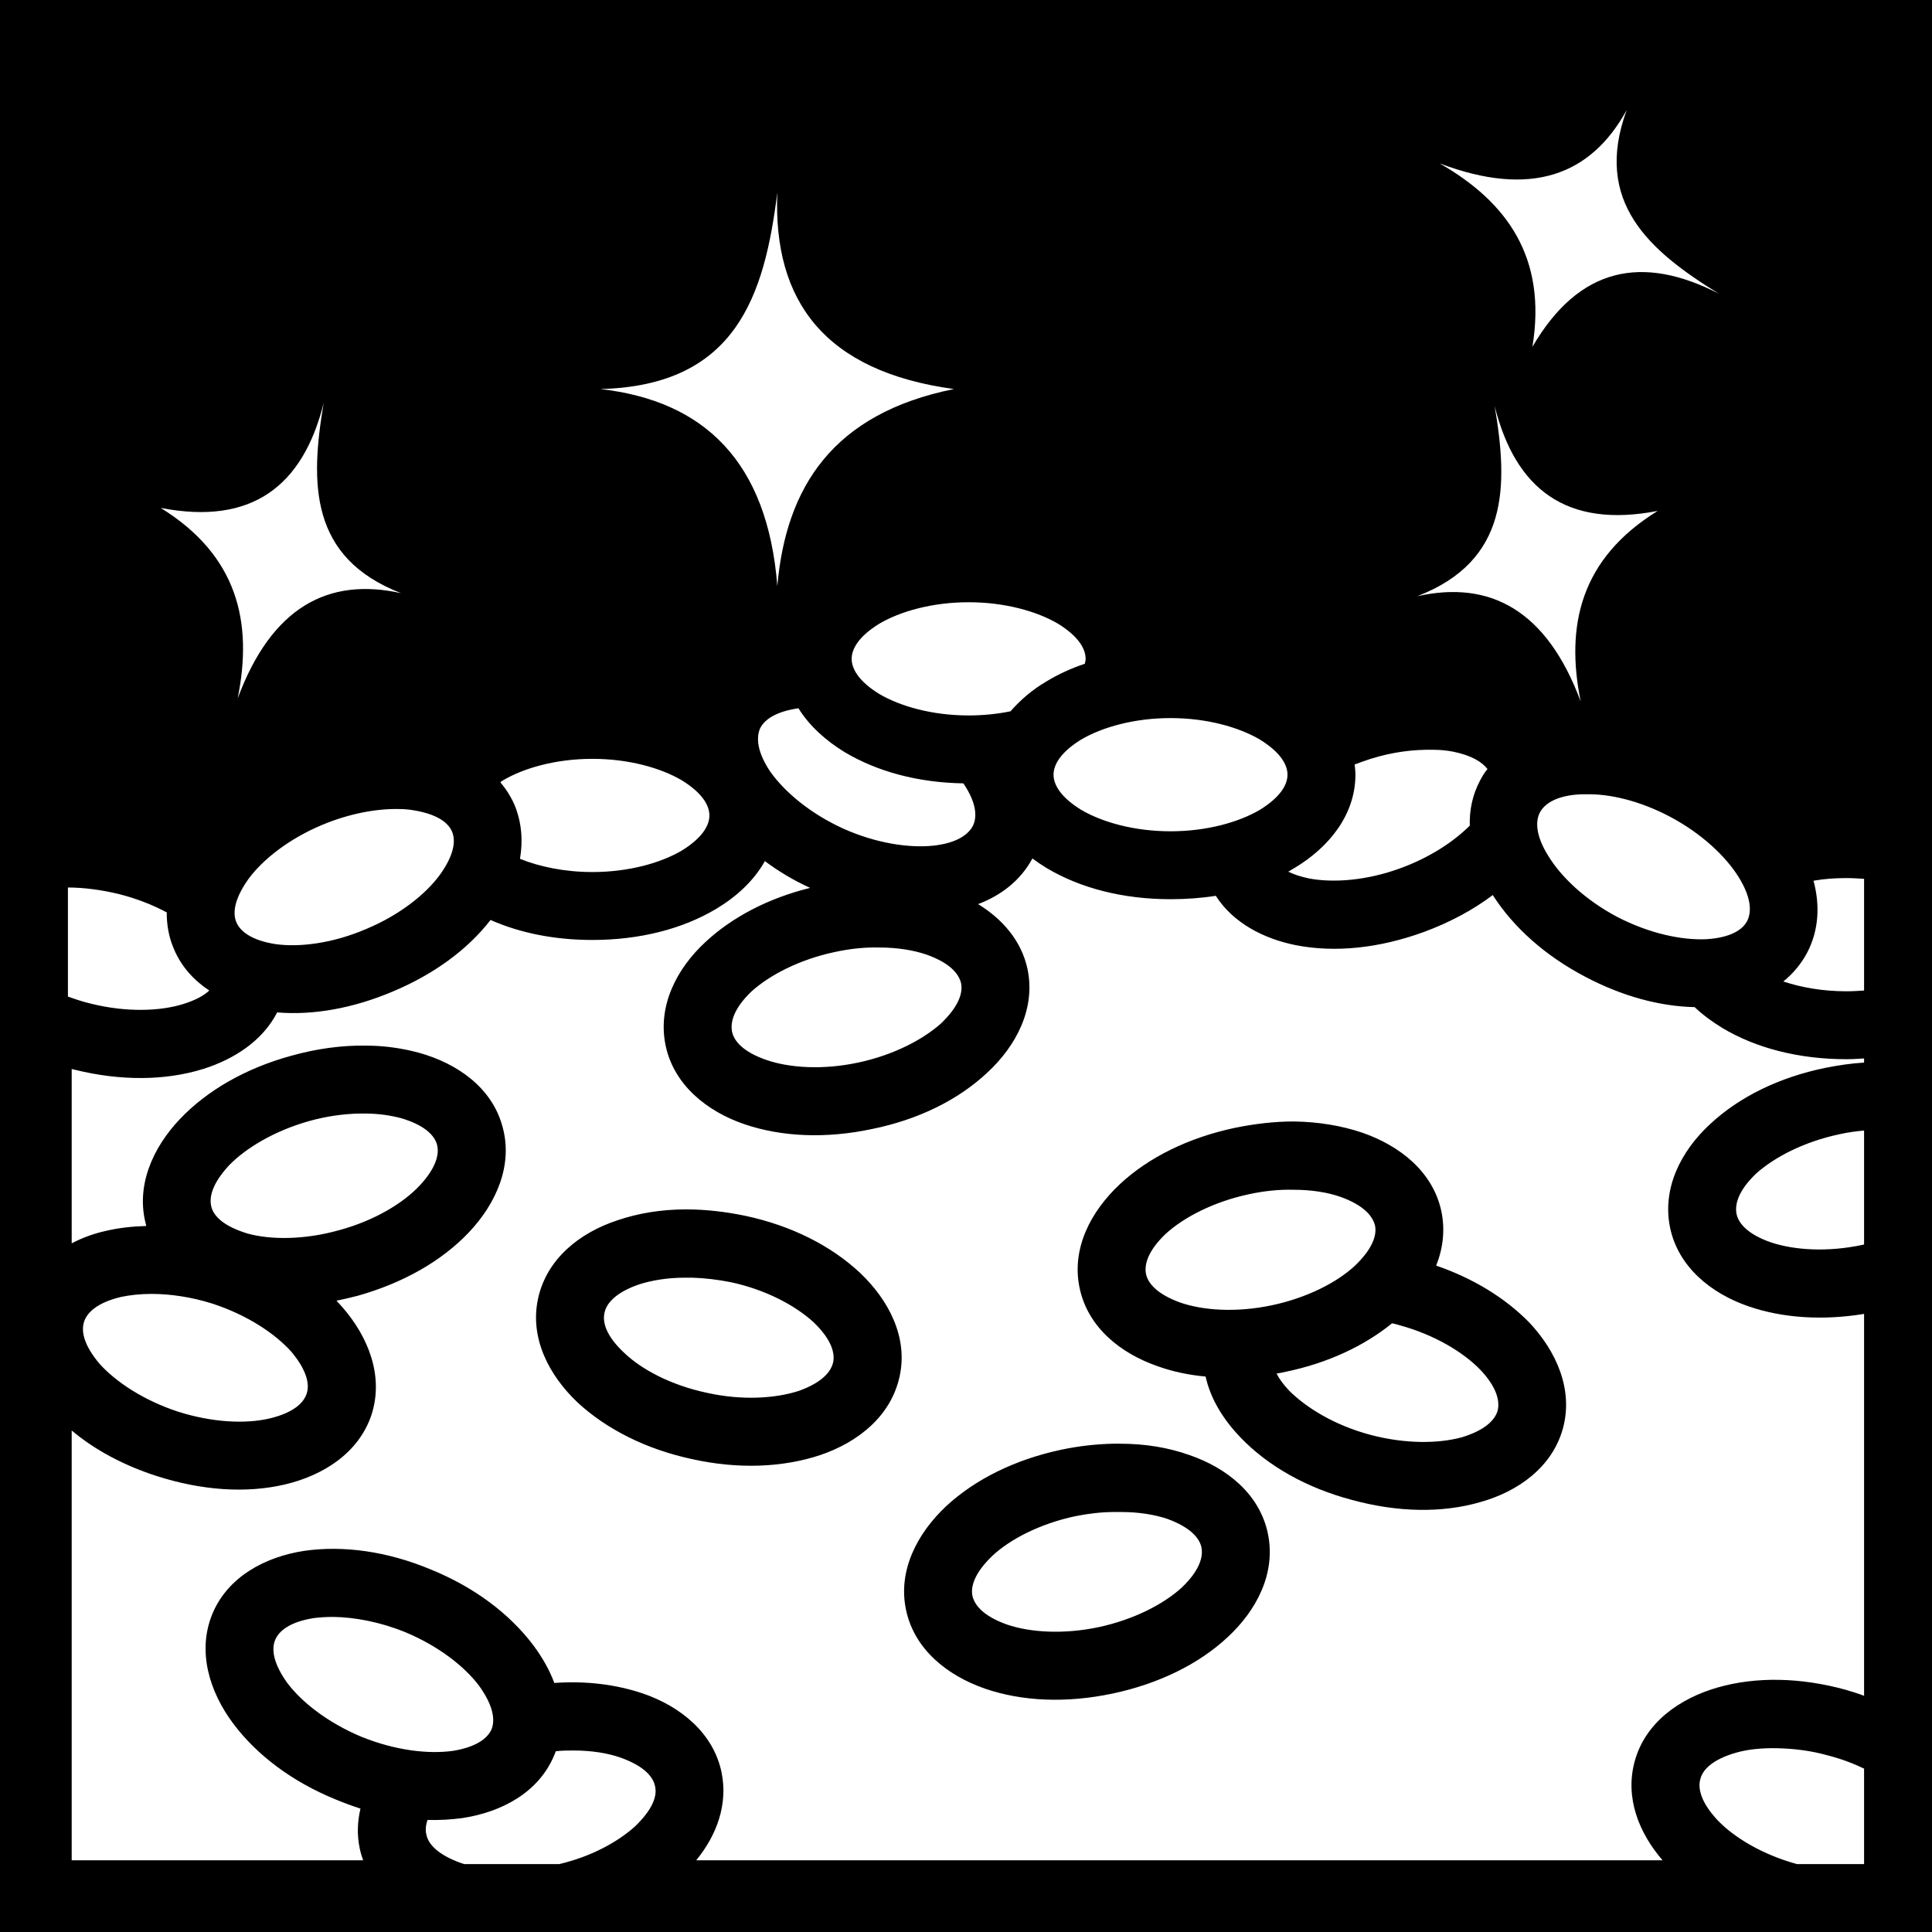
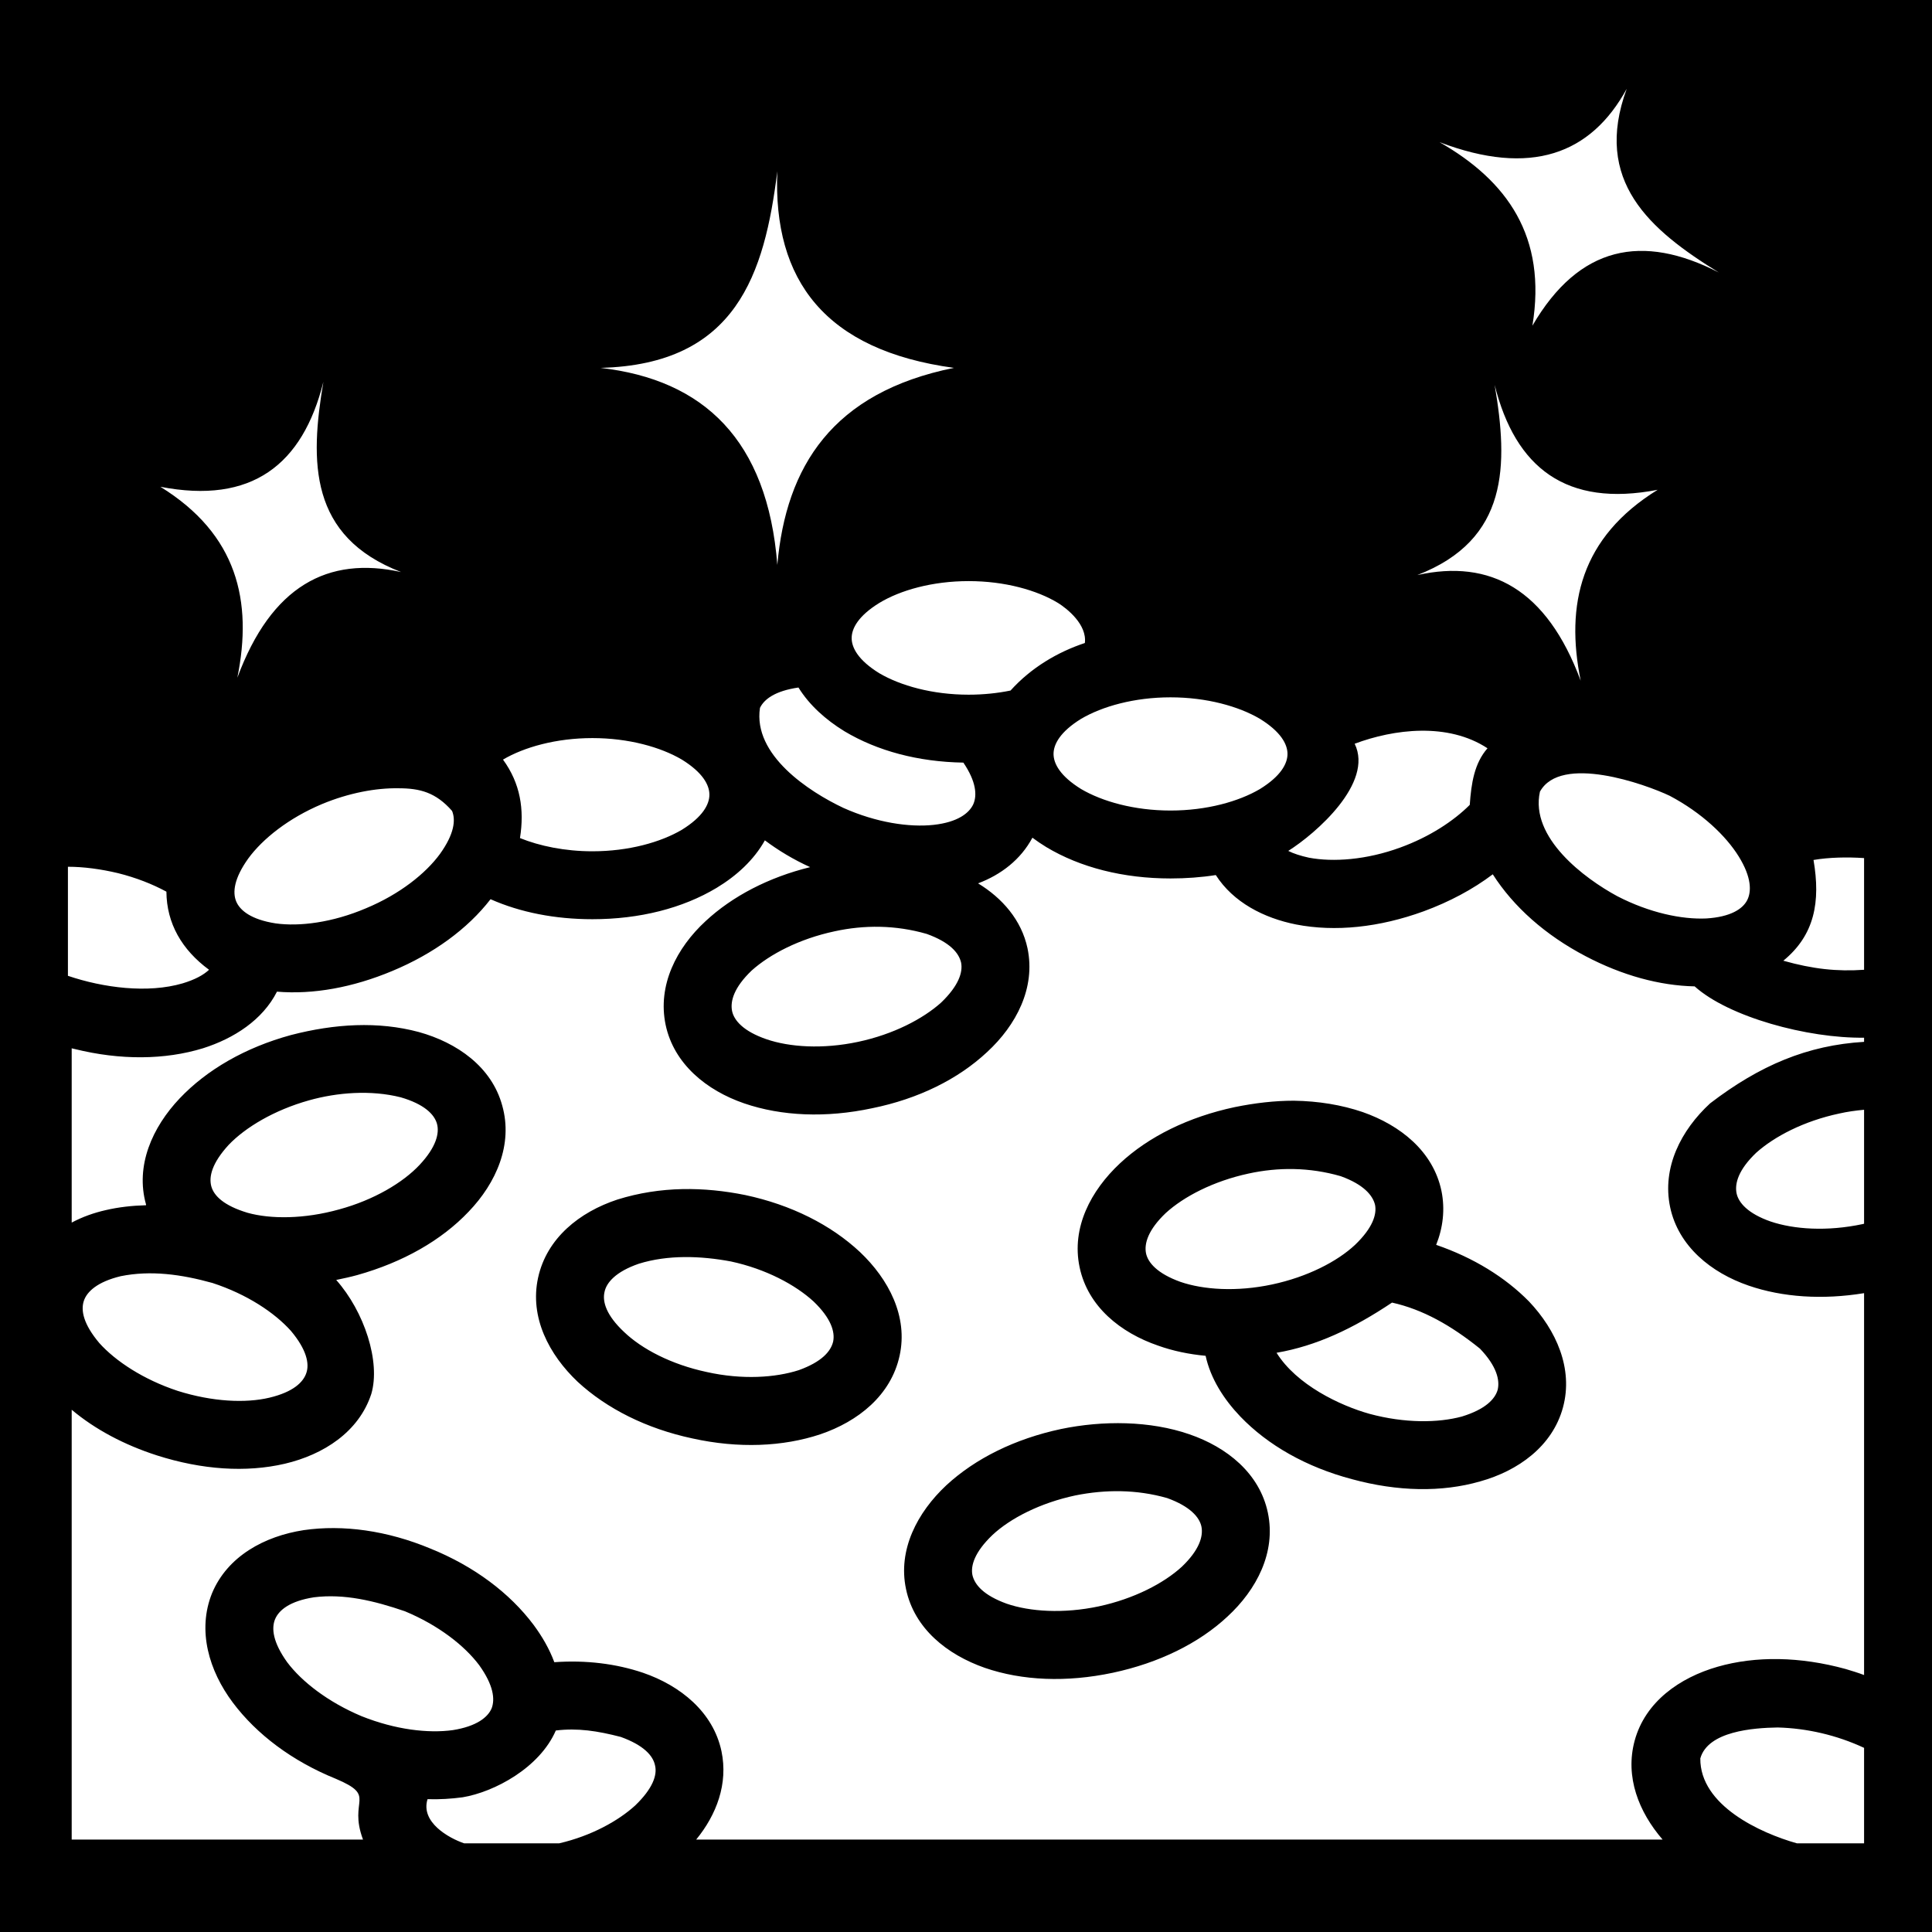
<svg xmlns="http://www.w3.org/2000/svg" viewBox="0 0 512 512">
  <path d="M0 0h512v512H0z" />
-   <path fill="#fff" d="M431.1 29.14c-9.5 17.34-25.4 23.34-49.6 14.15 17.9 10.24 28.5 24.99 24.6 48.64 12.4-21.29 29.2-24.49 49.4-14.11-18.3-11.28-33.4-24.22-24.4-48.68zM206 51c-3.4 27.17-10.8 51.2-46.9 52.1 27.4 3.1 44.3 19.1 46.9 52.2 2.3-26.1 14.6-45.7 46.8-52.2-34.1-4.65-48-23.18-46.8-52.1zM85.78 106.8c-5.5 22-19 32.5-43.2 27.8 20.4 12.6 24.5 30.3 20.4 50.5 9-24.2 24-32.2 43.32-27.9-24.32-9.4-24.12-29.2-20.52-50.4zm310.32.8c3.6 21.2 3.8 41-20.5 50.4 19.3-4.3 34.3 3.7 43.3 27.9-4.1-20.2 0-37.9 20.4-50.5-24.2 4.7-37.7-5.8-43.2-27.8zm-139.4 52c-9.6 0-18.1 2.4-23.7 5.7-5.5 3.4-7.3 6.7-7.3 9.3 0 2.6 1.8 5.9 7.3 9.3 5.6 3.3 14.1 5.7 23.7 5.7 3.9 0 7.7-.4 11.1-1.1 2.7-3.1 5.9-5.8 9.5-7.9 3.1-1.9 6.6-3.5 10.2-4.7.1-.5.2-.9.2-1.3 0-2.6-1.8-5.9-7.3-9.3-5.6-3.3-14.1-5.7-23.7-5.7zm-45.1 28.1c-6.2.9-9.1 3.1-10.2 5.4-1 2.4-.8 6.2 2.8 11.5 3.8 5.3 10.5 11 19.3 15 8.7 3.9 17.5 5.2 23.9 4.5 6.4-.7 9.4-3.1 10.5-5.4 1.1-2.4.8-6.1-2.6-11.1-12-.2-22.8-3.1-31.5-8.3-4.9-3-9.3-6.9-12.2-11.6zm98.6 2.6c-9.6 0-18.1 2.4-23.7 5.7-5.5 3.4-7.3 6.7-7.3 9.3 0 2.6 1.8 5.9 7.3 9.3 5.6 3.3 14.1 5.7 23.7 5.7s18.1-2.4 23.7-5.7c5.5-3.4 7.3-6.7 7.3-9.3 0-2.6-1.8-5.9-7.3-9.3-5.6-3.3-14.1-5.7-23.7-5.7zm67.6 8.4c-5.2.1-10.9 1-16.9 3.2-.6.2-1.3.5-1.9.7.1.9.2 1.8.2 2.7 0 10.7-7.1 19.3-16.1 24.7-.6.3-1.1.7-1.7 1 1.4.7 3.2 1.3 5.5 1.8 6.4 1.2 15.2.6 24.2-2.7 7.7-2.8 14.1-7 18.4-11.3-.1-4.1.7-8.1 2.7-11.9.6-1.1 1.2-2.2 2-3.1-1.5-1.9-4.2-3.6-9.1-4.6-1.6-.3-3.3-.5-5.2-.5zM157 201.1c-9.6 0-18.1 2.4-23.7 5.7-.3.2-.5.3-.7.5 1.5 1.8 2.8 3.8 3.8 6.1 1.9 4.7 2.2 9.5 1.4 14.2 5.2 2.1 11.9 3.5 19.2 3.5 9.6 0 18.1-2.4 23.7-5.7 5.5-3.4 7.3-6.7 7.3-9.3 0-2.6-1.8-5.9-7.3-9.3-5.6-3.3-14.1-5.7-23.7-5.7zm261.9 9.4c-6.4.3-9.6 2.5-10.8 4.8-1.2 2.2-1.2 6.1 2.2 11.5 3.4 5.6 9.8 11.7 18.3 16.2 8.5 4.4 17.1 6.2 23.6 5.9 6.4-.4 9.6-2.5 10.8-4.8 1.2-2.3 1.2-6.1-2.2-11.6-3.4-5.5-9.8-11.6-18.3-16.1-8-4.2-16-6.1-22.4-5.9zm-313.3 3.9c-5.89-.1-13.03 1.2-20.21 4.2-8.84 3.7-15.79 9.2-19.59 14.4-3.75 5.3-4.17 9-3.16 11.4 1.01 2.4 3.99 4.8 10.37 5.8 6.36.9 15.18-.2 24.02-4 8.87-3.7 15.77-9.2 19.57-14.4 3.8-5.3 4.2-9 3.2-11.4-1-2.4-4-4.7-10.4-5.7-1.2-.2-2.5-.3-3.8-.3zm168 13.1c-3.1 5.8-8.3 9.8-14.4 12.1 6.4 3.9 11.5 9.7 13.1 17.2 2.2 10.5-3 20.4-10.7 27.5-7.7 7.2-18.2 12.4-30.5 14.9-12.2 2.6-24 2.1-33.9-1.3-9.9-3.4-18.6-10.4-20.8-20.8-2.2-10.5 2.9-20.4 10.6-27.5 7.1-6.6 16.7-11.6 27.7-14.3-4.4-2-8.4-4.4-12-7.1-2.9 5.2-7.5 9.4-12.8 12.6-9 5.4-20.4 8.3-32.9 8.3-9.9 0-19.1-1.8-27-5.3-6.1 7.9-15.2 14.5-26 19-10.42 4.4-20.96 6.3-30.55 5.5-3.84 7.5-11.37 12.4-19.64 15-10.03 3.1-21.82 3.2-33.96.2-.29-.1-.57-.1-.85-.2v46.2c2.84-1.5 5.9-2.6 9.05-3.3 3.41-.8 6.99-1.2 10.68-1.3v-.2c-2.86-10.3 1.71-20.5 8.91-28.1 7.2-7.6 17.45-13.5 29.5-16.8 6.78-1.9 13.46-2.8 19.81-2.7 4.9 0 9.7.7 14.1 1.9 10.1 2.8 19.3 9.2 22.1 19.5 2.9 10.3-1.7 20.5-8.9 28.1-7.2 7.6-17.4 13.4-29.48 16.8-1.87.5-3.74.9-5.6 1.3.53.6 1.05 1.1 1.55 1.7 6.91 7.9 11.03 18.3 7.74 28.5C95.12 385 85.72 391 75.5 393.4c-10.23 2.4-21.97 1.6-33.86-2.2-8.74-2.8-16.44-6.9-22.64-12.1V493h77.24c-.36-1-.67-2-.9-3.1-.77-3.6-.62-7.2.19-10.6-2.17-.7-4.34-1.5-6.51-2.4-11.56-4.7-21-11.8-27.26-20.2-6.27-8.4-9.56-19.1-5.48-29 4.07-9.8 13.91-15.1 24.29-16.7 10.38-1.5 22.03.1 33.53 4.9 11.6 4.7 21 11.8 27.3 20.2 2.3 3.1 4.2 6.4 5.5 9.9 8.4-.6 16.4.4 23.5 2.8 9.9 3.4 18.6 10.4 20.8 20.8 1.8 8.6-1.3 16.8-6.7 23.4h256.1c-6.3-7.3-10-16.6-7.4-26.2 2.8-10.3 11.9-16.7 22-19.6 10.1-2.9 21.9-2.7 33.9.6 1.7.5 3.3 1 4.9 1.6V348.2c-11 1.8-21.6 1.1-30.6-2-9.9-3.4-18.6-10.4-20.8-20.8-2.2-10.5 2.9-20.4 10.6-27.5 7.7-7.2 18.3-12.4 30.5-14.9 3.5-.7 6.9-1.2 10.3-1.4v-1.1c-1.6.1-3.1.2-4.7.2-12.5 0-23.9-2.9-32.9-8.3-2.6-1.6-5.1-3.4-7.3-5.5-9.3-.2-19.2-2.9-28.9-8-10.7-5.6-19.1-13.1-24.6-21.7-5.3 4-11.5 7.3-18.3 9.8-11.8 4.3-23.5 5.5-33.8 3.5-8.6-1.7-16.7-5.9-21.3-13.1-3.8.6-7.9.9-12 .9-12.5 0-23.9-2.9-32.9-8.3-1.3-.8-2.5-1.6-3.7-2.5zm215.7 5.2c-3 0-5.9.2-8.7.7 1.7 6.3 1.5 13-1.7 19.1-1.6 3-3.8 5.6-6.3 7.6 4.8 1.6 10.5 2.6 16.7 2.6 1.6 0 3.2-.1 4.7-.2v-29.6c-1.5-.1-3.1-.2-4.7-.2zM18 235.2v28.9c1.96.7 4.03 1.4 6.18 1.9 9.31 2.3 18.17 2 24.31.1 3.23-1 5.47-2.2 6.97-3.6-4.07-2.7-7.41-6.3-9.41-11.1-1.33-3.1-1.89-6.4-1.86-9.6-3.71-2-8.05-3.7-12.81-4.9-4.65-1.1-9.2-1.7-13.35-1.7zm215 15.9c-3.7-.1-7.7.3-11.8 1.2-9.4 2-17.2 6.1-22 10.4-4.7 4.5-5.7 8.1-5.2 10.7.5 2.5 3 5.4 9.1 7.5 6.1 2.1 14.9 2.7 24.3.7s17.2-6.1 22-10.4c4.7-4.5 5.8-8.1 5.3-10.6-.6-2.6-3-5.4-9.1-7.6-3.5-1.2-7.8-1.9-12.6-1.9zm-137.81 44c-4.15.1-8.67.7-13.29 2-9.24 2.6-16.84 7.2-21.27 11.8-4.4 4.8-5.3 8.4-4.6 11 .69 2.5 3.35 5.1 9.57 7 6.19 1.7 15.08 1.7 24.31-.9 9.24-2.5 16.89-7.1 21.29-11.8 4.4-4.7 5.3-8.4 4.6-10.9-.7-2.5-3.4-5.2-9.6-7-2.7-.7-5.9-1.2-9.48-1.2zm247.71 2.1c6.5.1 12.6 1.1 18.2 3 10 3.5 18.7 10.4 20.9 20.9 1 4.9.4 9.8-1.4 14.3 9.9 3.4 18.3 8.6 24.6 15 7.2 7.6 11.8 17.8 9 28.1-2.8 10.3-11.9 16.8-22 19.6-10.1 2.9-21.8 2.7-33.9-.6-12.1-3.2-22.3-9-29.6-16.6-4.4-4.6-7.9-10.1-9.2-16.1-4.4-.4-8.7-1.3-12.6-2.7-9.9-3.4-18.6-10.3-20.8-20.8-2.2-10.5 3-20.3 10.7-27.5 7.6-7.1 18.2-12.3 30.4-14.9 5.4-1.1 10.6-1.7 15.7-1.7zm151.1 2.4c-2.2.2-4.4.5-6.6 1-9.4 2-17.2 6.1-22 10.4-4.7 4.5-5.7 8.1-5.2 10.7.5 2.5 3 5.4 9 7.5 6.2 2.1 15 2.7 24.4.7.1 0 .3-.1.4-.1zm-151.2 15.7c-3.8-.1-7.8.3-11.9 1.2-9.3 2-17.2 6.1-22 10.5-4.6 4.4-5.7 8-5.2 10.6.5 2.5 3 5.4 9.1 7.6 6.1 2.1 14.9 2.7 24.3.7s17.3-6.1 22-10.5c4.7-4.5 5.8-8.1 5.3-10.6-.6-2.5-3-5.4-9.1-7.6-3.4-1.2-7.7-1.9-12.5-1.9zm-161 5.2c5.1 0 10.4.6 15.7 1.7 12.2 2.6 22.7 7.9 30.4 15.1 7.6 7.2 12.8 17.1 10.5 27.5-2.3 10.5-11 17.4-21 20.8-9.9 3.3-21.7 3.8-33.9 1.1-12.2-2.6-22.7-7.9-30.4-15-7.6-7.2-12.8-17.1-10.5-27.6 2.3-10.5 11-17.4 21-20.7 5.6-1.9 11.7-2.9 18.2-2.9zm-.3 18.1c-4.6 0-8.8.7-12.2 1.8-6.1 2.1-8.6 5-9.1 7.5-.6 2.6.5 6.2 5.2 10.6 4.7 4.5 12.5 8.6 21.9 10.6 9.4 2.1 18.2 1.5 24.4-.5 6.1-2.2 8.5-5 9.1-7.6.5-2.5-.5-6.1-5.2-10.6-4.8-4.4-12.6-8.6-21.9-10.6-3.5-.7-7-1.1-10.2-1.2zm-141.35 4.3c-2.96 0-5.69.3-8.07.8-6.28 1.5-9.01 4.1-9.81 6.6-.79 2.5-.1 6.1 4.09 11.1 4.32 4.8 11.67 9.7 20.81 12.7 9.13 2.9 17.96 3.3 24.3 1.8 6.28-1.5 9.01-4.1 9.81-6.6.8-2.4.1-6.1-4.09-11.1-4.32-4.8-11.67-9.7-20.81-12.7-5.71-1.8-11.29-2.6-16.23-2.6zm328.75 7.8c-7.4 6-17 10.5-28 12.8-.9.2-1.8.4-2.6.5.7 1.4 1.8 2.9 3.3 4.5 4.6 4.6 12.1 9.2 21.4 11.7 9.3 2.5 18.1 2.4 24.4.7 6.2-1.9 8.8-4.6 9.5-7.1.6-2.5-.2-6.2-4.7-10.9-4.5-4.6-12.1-9.2-21.3-11.7-.7-.2-1.3-.4-2-.5zM295 382.6h1.9c6.5 0 12.7 1 18.3 3 9.9 3.4 18.6 10.3 20.8 20.8 2.2 10.5-3 20.4-10.7 27.5-7.6 7.1-18.2 12.3-30.4 14.9-12.3 2.6-24 2.1-33.9-1.3-10-3.5-18.7-10.4-20.9-20.9-2.2-10.4 3-20.3 10.7-27.5 7.7-7.1 18.2-12.3 30.4-14.9 4.7-1 9.3-1.5 13.8-1.6zm.2 18.1c-3.2 0-6.7.4-10.2 1.1-9.4 2-17.3 6.1-22 10.5-4.7 4.5-5.8 8.1-5.3 10.6.6 2.6 3 5.4 9.1 7.6 6.1 2.1 15 2.7 24.4.7 9.3-2 17.2-6.1 22-10.5 4.6-4.4 5.7-8 5.2-10.6-.5-2.5-3-5.4-9.1-7.6-3.3-1.1-7.5-1.8-12.1-1.8zM88.44 428.5c-1.87 0-3.62.1-5.23.3-6.38 1-9.3 3.4-10.29 5.8-.99 2.4-.58 6.1 3.21 11.4 3.92 5.2 10.87 10.6 19.74 14.3 8.93 3.6 17.63 4.6 24.13 3.7 6.3-1 9.3-3.4 10.3-5.8.9-2.4.5-6.1-3.3-11.4-3.9-5.2-10.8-10.6-19.7-14.3-6.7-2.7-13.26-3.9-18.86-4zm382.66 34.8c-4.2-.1-8 .3-11.1 1.2-6.2 1.8-8.8 4.5-9.4 7-.7 2.5.2 6.2 4.6 10.9 4.4 4.6 11.9 9.1 21 11.6H494v-25.3c-2.9-1.4-6.1-2.6-9.6-3.5-4.6-1.3-9.2-1.8-13.3-1.9zm-319.1.6c-1.5 0-3.1 0-4.7.2-.1.3-.3.7-.4 1-4.1 9.9-13.9 15.1-24.3 16.7-3 .4-6.1.6-9.3.5-.5 1.5-.6 2.8-.3 3.9.5 2.5 3 5.3 9.1 7.5l.9.3h25.2c8.6-2 15.7-6 20.1-10 4.7-4.5 5.9-8.1 5.3-10.6-.5-2.6-3-5.4-9.1-7.6-3.4-1.2-7.7-1.9-12.5-1.9z" />
+   <path fill="#fff" d="M431.1 23.53c-9.5 17.34-25.4 23.34-49.6 14.15 17.9 10.24 28.5 24.99 24.6 48.64 12.4-21.29 29.2-24.49 49.4-14.11-18.3-11.28-33.4-24.22-24.4-48.68zM206 45.39c-3.4 27.17-10.8 51.2-46.9 52.1 27.4 3.11 44.3 19.11 46.9 52.21 2.3-26.1 14.6-45.7 46.8-52.21-34.1-4.65-48-23.18-46.8-52.1zM85.7 101.2c-5.5 22-19 32.5-43.2 27.8 20.4 12.6 24.5 30.3 20.4 50.6 9-24.3 24-32.3 43.4-28-24.4-9.4-24.2-29.2-20.6-50.4zm310.4.8c3.6 21.2 3.8 41-20.5 50.4 19.3-4.3 34.3 3.7 43.3 28-4.1-20.2 0-38 20.4-50.6-24.2 4.7-37.7-5.8-43.2-27.8zm-139.4 52c-9.6 0-18.1 2.4-23.7 5.8-5.5 3.4-7.3 6.7-7.3 9.3 0 2.6 1.8 5.9 7.3 9.3 5.6 3.3 14.1 5.7 23.7 5.7 3.9 0 7.7-.4 11.1-1.1 5.5-6.1 12.5-10.2 19.7-12.6.6-4.9-4.7-9.1-7.1-10.6-5.6-3.4-14.1-5.8-23.7-5.8zm-45.1 28.2c-6.2.9-9.1 3.1-10.2 5.4-1.9 12.5 13 22.2 22.1 26.5 8.7 3.9 17.5 5.2 23.9 4.5 6.4-.7 9.4-3.1 10.5-5.4 1.1-2.4.8-6.1-2.6-11.1-12-.2-22.8-3.1-31.5-8.3-4.9-3-9.3-6.9-12.2-11.6zm98.6 2.6c-9.6 0-18.1 2.4-23.7 5.7-5.5 3.4-7.3 6.7-7.3 9.3 0 2.6 1.8 5.9 7.3 9.3 5.6 3.3 14.1 5.7 23.7 5.7s18.1-2.4 23.7-5.7c5.5-3.4 7.3-6.7 7.3-9.3 0-2.6-1.8-5.9-7.3-9.3-5.6-3.3-14.1-5.7-23.7-5.7zm48.8 12.3c5.1 10.4-10.3 23.8-17.6 28.4 1.4.7 3.2 1.3 5.5 1.8 6.4 1.2 15.2.6 24.2-2.7 7.7-2.8 14.1-7 18.4-11.3.4-5.7 1.2-11 4.7-15-10.5-6.9-24.8-5.1-35.2-1.2zm-202-1.5c-9.6 0-18.1 2.4-23.7 5.7 4.6 6.3 5.7 13.2 4.5 20.8 5.2 2.1 11.9 3.5 19.2 3.5 9.6 0 18.1-2.4 23.7-5.7 5.5-3.4 7.3-6.7 7.3-9.3 0-2.6-1.8-5.9-7.3-9.3-5.6-3.3-14.1-5.7-23.7-5.7zm251.1 14.2c-2.7 12.2 11.8 23 20.5 27.7 8.5 4.4 17.1 6.2 23.6 5.9 6.4-.4 9.6-2.5 10.8-4.8 1.2-2.3 1.2-6.1-2.2-11.6-3.4-5.5-9.8-11.6-18.3-16.1-6.5-3.1-28.9-11.1-34.4-1.1zm-302.5-.9c-5.9-.1-13.1 1.2-20.3 4.2-8.8 3.7-15.7 9.2-19.5 14.4-3.8 5.3-4.2 9-3.2 11.4 1 2.4 4 4.8 10.4 5.8 6.3.9 15.1-.2 24-4 8.9-3.7 15.8-9.2 19.6-14.4 3.8-5.3 4.2-9 3.2-11.4-4.3-4.9-8.5-6-14.2-6zm168 13.1c-3.1 5.8-8.3 9.8-14.4 12.1 6.4 3.9 11.5 9.7 13.1 17.2 2.2 10.5-3 20.4-10.7 27.5-7.7 7.2-18.2 12.4-30.5 14.9-12.2 2.6-24 2.1-33.9-1.3-9.9-3.4-18.6-10.4-20.8-20.8-2.2-10.5 2.9-20.4 10.6-27.5 7.1-6.6 16.7-11.6 27.7-14.3-4.4-2-8.4-4.4-12-7.1-2.9 5.2-7.5 9.4-12.8 12.6-9 5.4-20.4 8.3-32.9 8.3-9.9 0-19.1-1.8-27-5.3-6.1 7.9-15.2 14.5-26 19-10.5 4.4-21 6.3-30.6 5.5-3.8 7.5-11.4 12.4-19.6 15-10.1 3.1-21.9 3.2-34 .2-.3-.1-.6-.1-.8-.2V324c2.8-1.5 5.9-2.6 9-3.3 3.4-.8 7-1.2 10.7-1.3v-.2c-2.9-10.3 1.7-20.5 8.9-28.1 7.2-7.6 17.4-13.5 29.5-16.8 11.56-3 23.1-3.7 33.9-.8 10.1 2.8 19.3 9.2 22.1 19.5 2.9 10.3-1.6 20.5-8.9 28.1-7.2 7.6-17.4 13.4-29.5 16.8-1.8.5-3.7.9-5.6 1.3 7.46 8.4 11.8 21.7 9.3 30.2-3.3 10.1-12.7 16.1-22.9 18.5-10.3 2.4-22 1.6-33.9-2.2-8.7-2.8-16.4-6.9-22.6-12.1v113.9h77.2c-4-10.7 3.9-11.4-7.2-16.1-11.6-4.7-21-11.8-27.3-20.2-6.3-8.4-9.5-19.1-5.5-29 4.1-9.8 13.9-15.1 24.3-16.7 10.4-1.5 22.1.1 33.6 4.9 11.6 4.7 21 11.8 27.3 20.2 2.3 3.1 4.2 6.4 5.5 9.9 8.4-.6 16.4.4 23.5 2.8 9.9 3.4 18.6 10.4 20.8 20.8 1.8 8.6-1.3 16.8-6.7 23.4h256.1c-6.3-7.3-10-16.6-7.4-26.2 2.8-10.3 11.9-16.7 22-19.6 10.1-2.9 21.9-2.7 33.9.6 1.7.5 3.3 1 4.9 1.6V342.7c-11 1.8-21.6 1.1-30.6-2-9.9-3.4-18.6-10.4-20.8-20.8-2.2-10.5 2.9-20.4 10.6-27.5 13.2-10.1 25.8-15.4 40.8-16.3V275c-15 .2-35.9-5.5-44.9-13.6-9.3-.2-19.2-2.9-28.9-8-10.7-5.6-19.1-13.1-24.6-21.7-5.3 4-11.5 7.3-18.3 9.8-11.8 4.3-23.5 5.5-33.8 3.5-8.6-1.7-16.7-5.9-21.3-13.1-3.8.6-7.9.9-12 .9-12.5 0-23.9-2.9-32.9-8.3-1.3-.8-2.5-1.6-3.7-2.5zm207 5.9c1.9 11.1.3 19.9-8 26.7 7.8 2.2 14.2 2.9 21.4 2.4v-29.6c-4.5-.3-9.3-.2-13.4.5zM18 229.7v28.9c9.44 3.2 21.18 4.7 30.4 2 3.3-1 5.5-2.2 7-3.6-7.21-5.3-11.24-12.3-11.3-20.7-3.7-2-8-3.7-12.8-4.9-4.6-1.1-9.2-1.7-13.3-1.7zm203.2 17.1c-9.4 2-17.2 6.1-22 10.4-4.7 4.5-5.7 8.1-5.2 10.7.5 2.5 3 5.4 9.1 7.5 6.1 2.1 14.9 2.7 24.3.7s17.2-6.1 22-10.4c4.7-4.5 5.8-8.1 5.3-10.6-.6-2.6-3-5.4-9.1-7.6-8.3-2.4-16.6-2.4-24.4-.7zM81.9 291.6c-9.3 2.6-16.9 7.2-21.3 11.8-4.4 4.8-5.3 8.4-4.6 11 .7 2.5 3.3 5.1 9.6 7 6.1 1.7 15 1.7 24.3-.9 9.2-2.5 16.9-7.1 21.3-11.8 4.4-4.7 5.3-8.4 4.6-10.9-.7-2.5-3.4-5.2-9.6-7-7.91-2-16.83-1.3-24.3.8zm261 .1c6.5.1 12.6 1.1 18.2 3 10 3.5 18.7 10.4 20.9 20.9 1 4.9.4 9.8-1.4 14.3 9.9 3.4 18.3 8.6 24.6 15 7.2 7.6 11.8 17.8 9 28.1-2.8 10.3-11.9 16.8-22 19.6-10.1 2.9-21.8 2.7-33.9-.6-12.1-3.2-22.3-9-29.6-16.6-4.4-4.6-7.9-10.1-9.2-16.1-4.4-.4-8.7-1.3-12.6-2.7-9.9-3.4-18.6-10.3-20.8-20.8-2.2-10.5 3-20.3 10.7-27.5 7.6-7.1 18.2-12.3 30.4-14.9 5.4-1.1 10.6-1.7 15.7-1.7zm151.1 2.4c-2.2.2-4.4.5-6.6 1-9.4 2-17.2 6.1-22 10.4-4.7 4.5-5.7 8.1-5.2 10.7.5 2.5 3 5.4 9 7.5 6.2 2.1 15 2.7 24.4.7.1 0 .3-.1.4-.1zM330.9 311c-9.3 2-17.2 6.1-22 10.5-4.6 4.4-5.7 8-5.2 10.6.5 2.5 3 5.4 9.1 7.6 6.1 2.1 14.9 2.7 24.3.7s17.3-6.1 22-10.5c4.7-4.5 5.8-8.1 5.3-10.6-.6-2.5-3-5.4-9.1-7.6-8.3-2.4-16.6-2.4-24.4-.7zm-133.4 5.7c12.2 2.6 22.7 7.9 30.4 15.1 7.6 7.2 12.8 17.1 10.5 27.5-2.3 10.5-11 17.4-21 20.8-9.9 3.3-21.7 3.8-33.9 1.1-12.2-2.6-22.7-7.9-30.4-15-7.6-7.2-12.8-17.1-10.5-27.6 2.3-10.5 11-17.4 21-20.7 11.5-3.6 23-3.4 33.9-1.2zm-28.2 18.2c-6.1 2.1-8.6 5-9.1 7.5-.6 2.6.5 6.2 5.2 10.6 4.7 4.5 12.5 8.6 21.9 10.6 9.4 2.1 18.2 1.5 24.4-.5 6.1-2.2 8.5-5 9.1-7.6.5-2.5-.5-6.1-5.2-10.6-4.8-4.4-12.6-8.6-21.9-10.6-8-1.5-16.7-1.8-24.4.6zM32 338.2c-6.2 1.5-9 4.1-9.8 6.6-.8 2.5-.1 6.1 4.1 11.1 4.3 4.8 11.7 9.7 20.8 12.7 9.2 2.9 18 3.3 24.3 1.8 6.3-1.5 9-4.1 9.8-6.6.8-2.4.1-6.1-4.1-11.1-4.3-4.8-11.6-9.7-20.8-12.7-8.27-2.3-16.36-3.4-24.3-1.8zm336.9 7c-10.3 6.9-20.1 11.5-30.6 13.3 5.3 8.5 16.8 14 24.7 16.2 9.3 2.5 18.1 2.4 24.4.7 6.2-1.9 8.8-4.6 9.5-7.1.6-2.5-.2-6.2-4.7-10.9-7.7-6.2-15.2-10.4-23.3-12.2zm-53.7 34.9c9.9 3.4 18.6 10.3 20.8 20.8 2.2 10.5-3 20.4-10.7 27.5-7.6 7.1-18.2 12.3-30.4 14.9-12.3 2.6-24 2.1-33.9-1.3-10-3.5-18.7-10.4-20.9-20.9-2.2-10.4 3-20.3 10.7-27.5 7.7-7.1 18.2-12.3 30.4-14.9 11.1-2.3 23.6-2.2 34 1.4zM285 396.3c-9.4 2-17.3 6.1-22 10.5-4.7 4.5-5.8 8.1-5.3 10.6.6 2.6 3 5.4 9.1 7.6 6.1 2.1 15 2.7 24.4.7 9.3-2 17.2-6.1 22-10.5 4.6-4.4 5.7-8 5.2-10.6-.5-2.5-3-5.4-9.1-7.6-8.1-2.3-16.3-2.3-24.3-.7zm-201.8 27c-6.4 1-9.3 3.4-10.3 5.8s-.6 6.1 3.2 11.4c3.9 5.2 10.9 10.6 19.7 14.3 9 3.6 17.7 4.6 24.2 3.7 6.3-1 9.3-3.4 10.3-5.8.9-2.4.5-6.1-3.3-11.4-3.9-5.2-10.8-10.6-19.7-14.3-8.15-2.8-16.13-4.7-24.1-3.7zm387.9 34.5c-6.5.1-18.5 1-20.5 8.2-.1 12.5 16 19.8 25.6 22.5H494v-25.3c-7.3-3.4-15.2-5.2-22.9-5.4zm-323.8.8c-4.3 9.9-16.3 16.3-24.7 17.7-3 .4-6.1.6-9.3.5-1.9 6.1 5.6 10.3 9.7 11.7h25.2c8.6-2 15.7-6 20.1-10 4.7-4.5 5.9-8.1 5.3-10.6-.5-2.6-3-5.4-9.1-7.6-6.2-1.6-11.4-2.4-17.2-1.7z" />
</svg>
